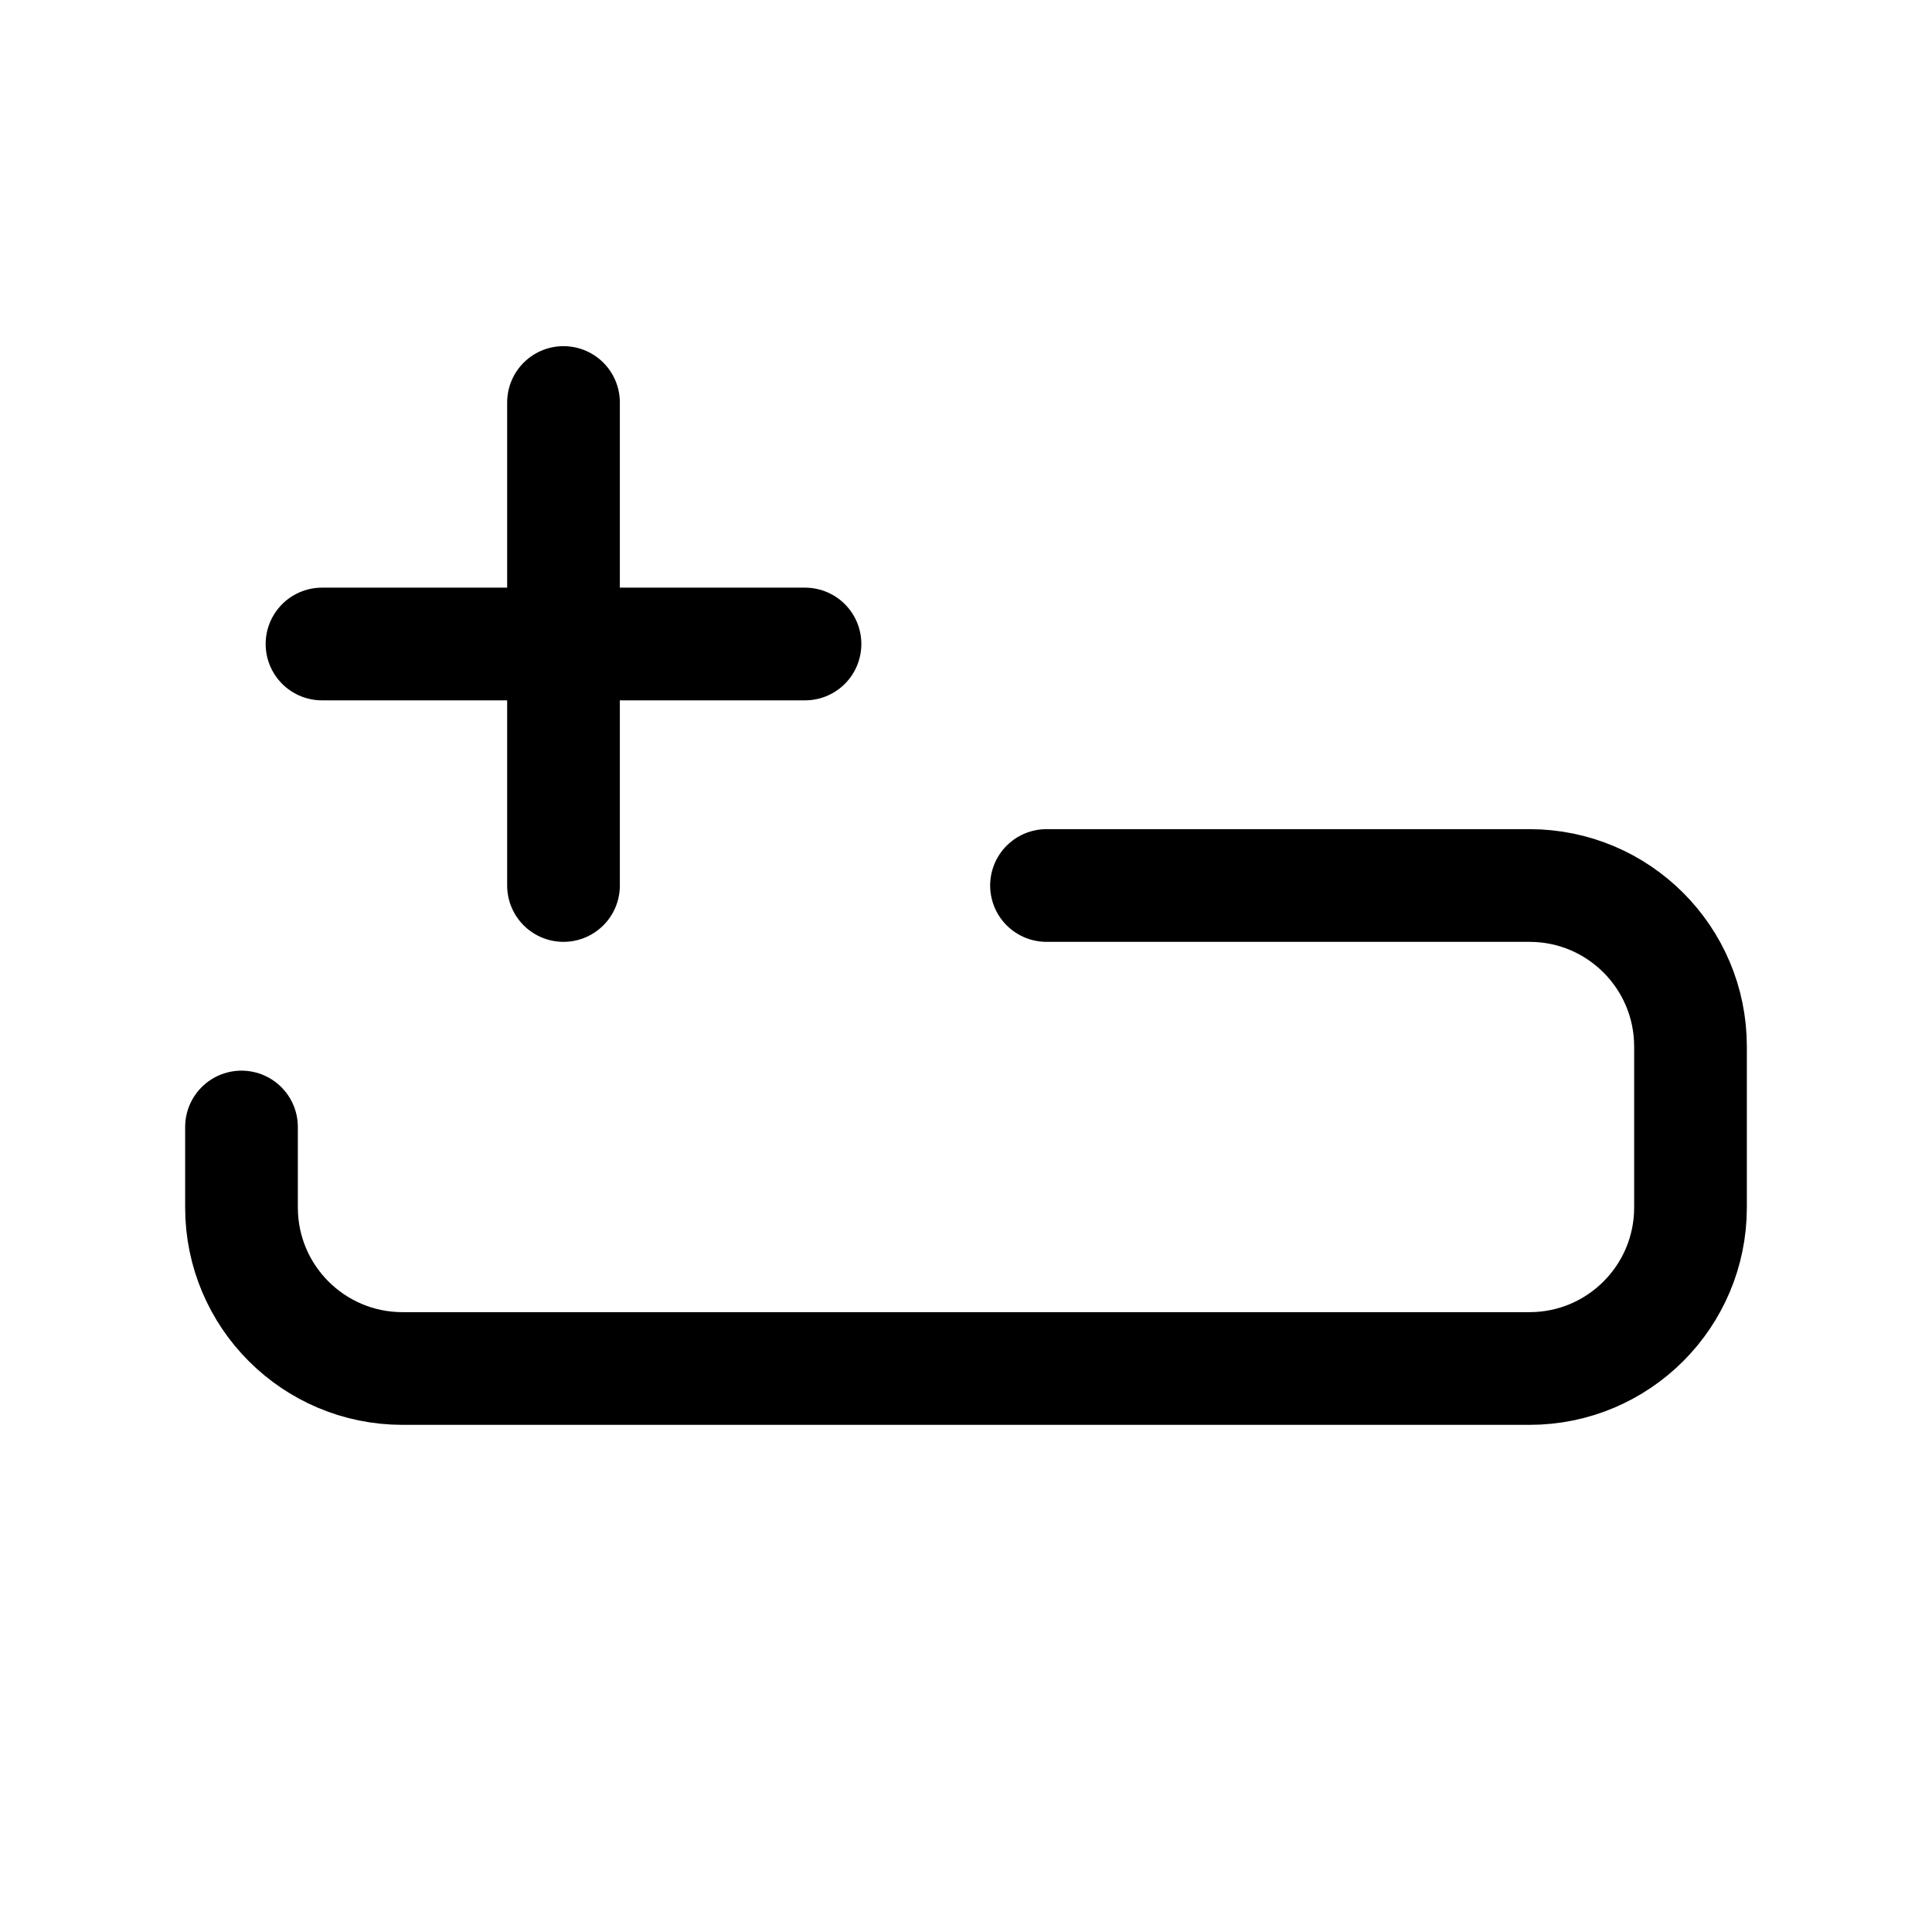
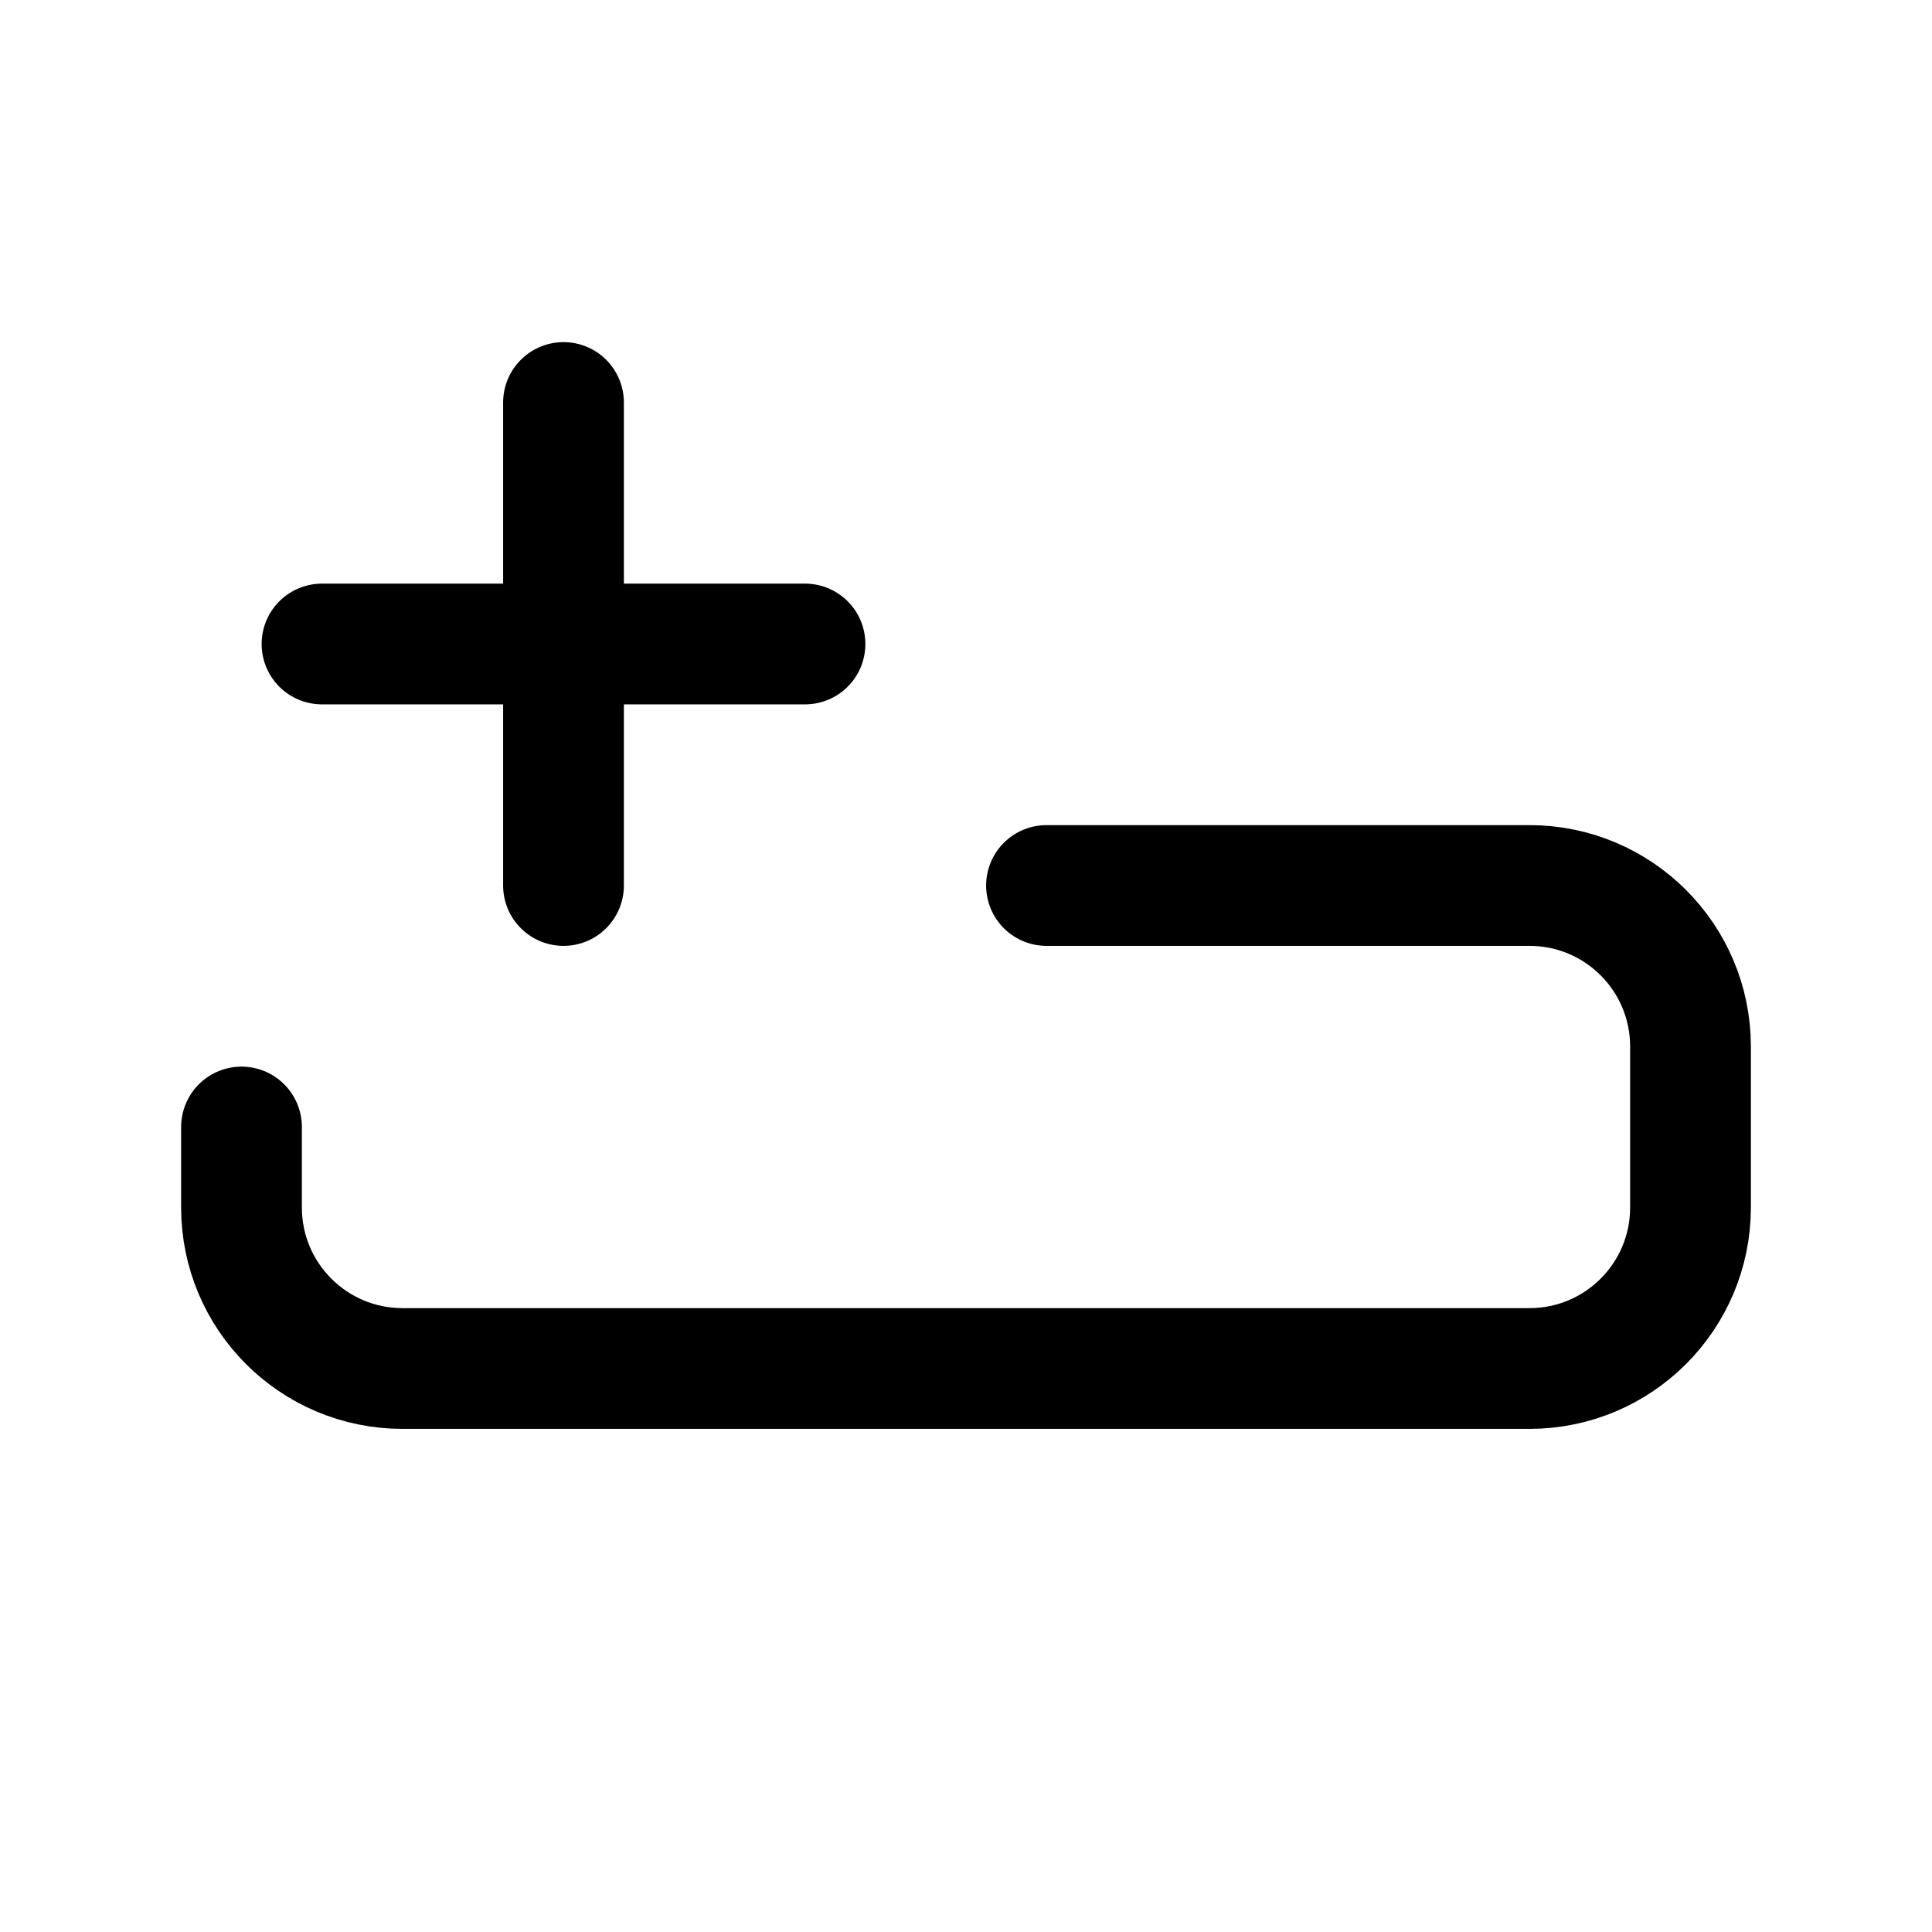
<svg xmlns="http://www.w3.org/2000/svg" width="24" height="24" viewBox="0 0 24 24">
-   <path fill="none" stroke="currentColor" stroke-linecap="round" stroke-linejoin="round" stroke-width="1.4" d="M3 14v1a2 2 0 0 0 2 2h14a2 2 0 0 0 2-2v-2a2 2 0 0 0-2-2h-6m-3-3H7m0 0H4m3 0V5m0 3v3" />
+   <path fill="none" stroke="currentColor" stroke-linecap="round" stroke-linejoin="round" stroke-width="1.5" d="M3 14v1a2 2 0 0 0 2 2h14a2 2 0 0 0 2-2v-2a2 2 0 0 0-2-2h-6m-3-3H7m0 0H4m3 0V5m0 3v3" />
</svg>
